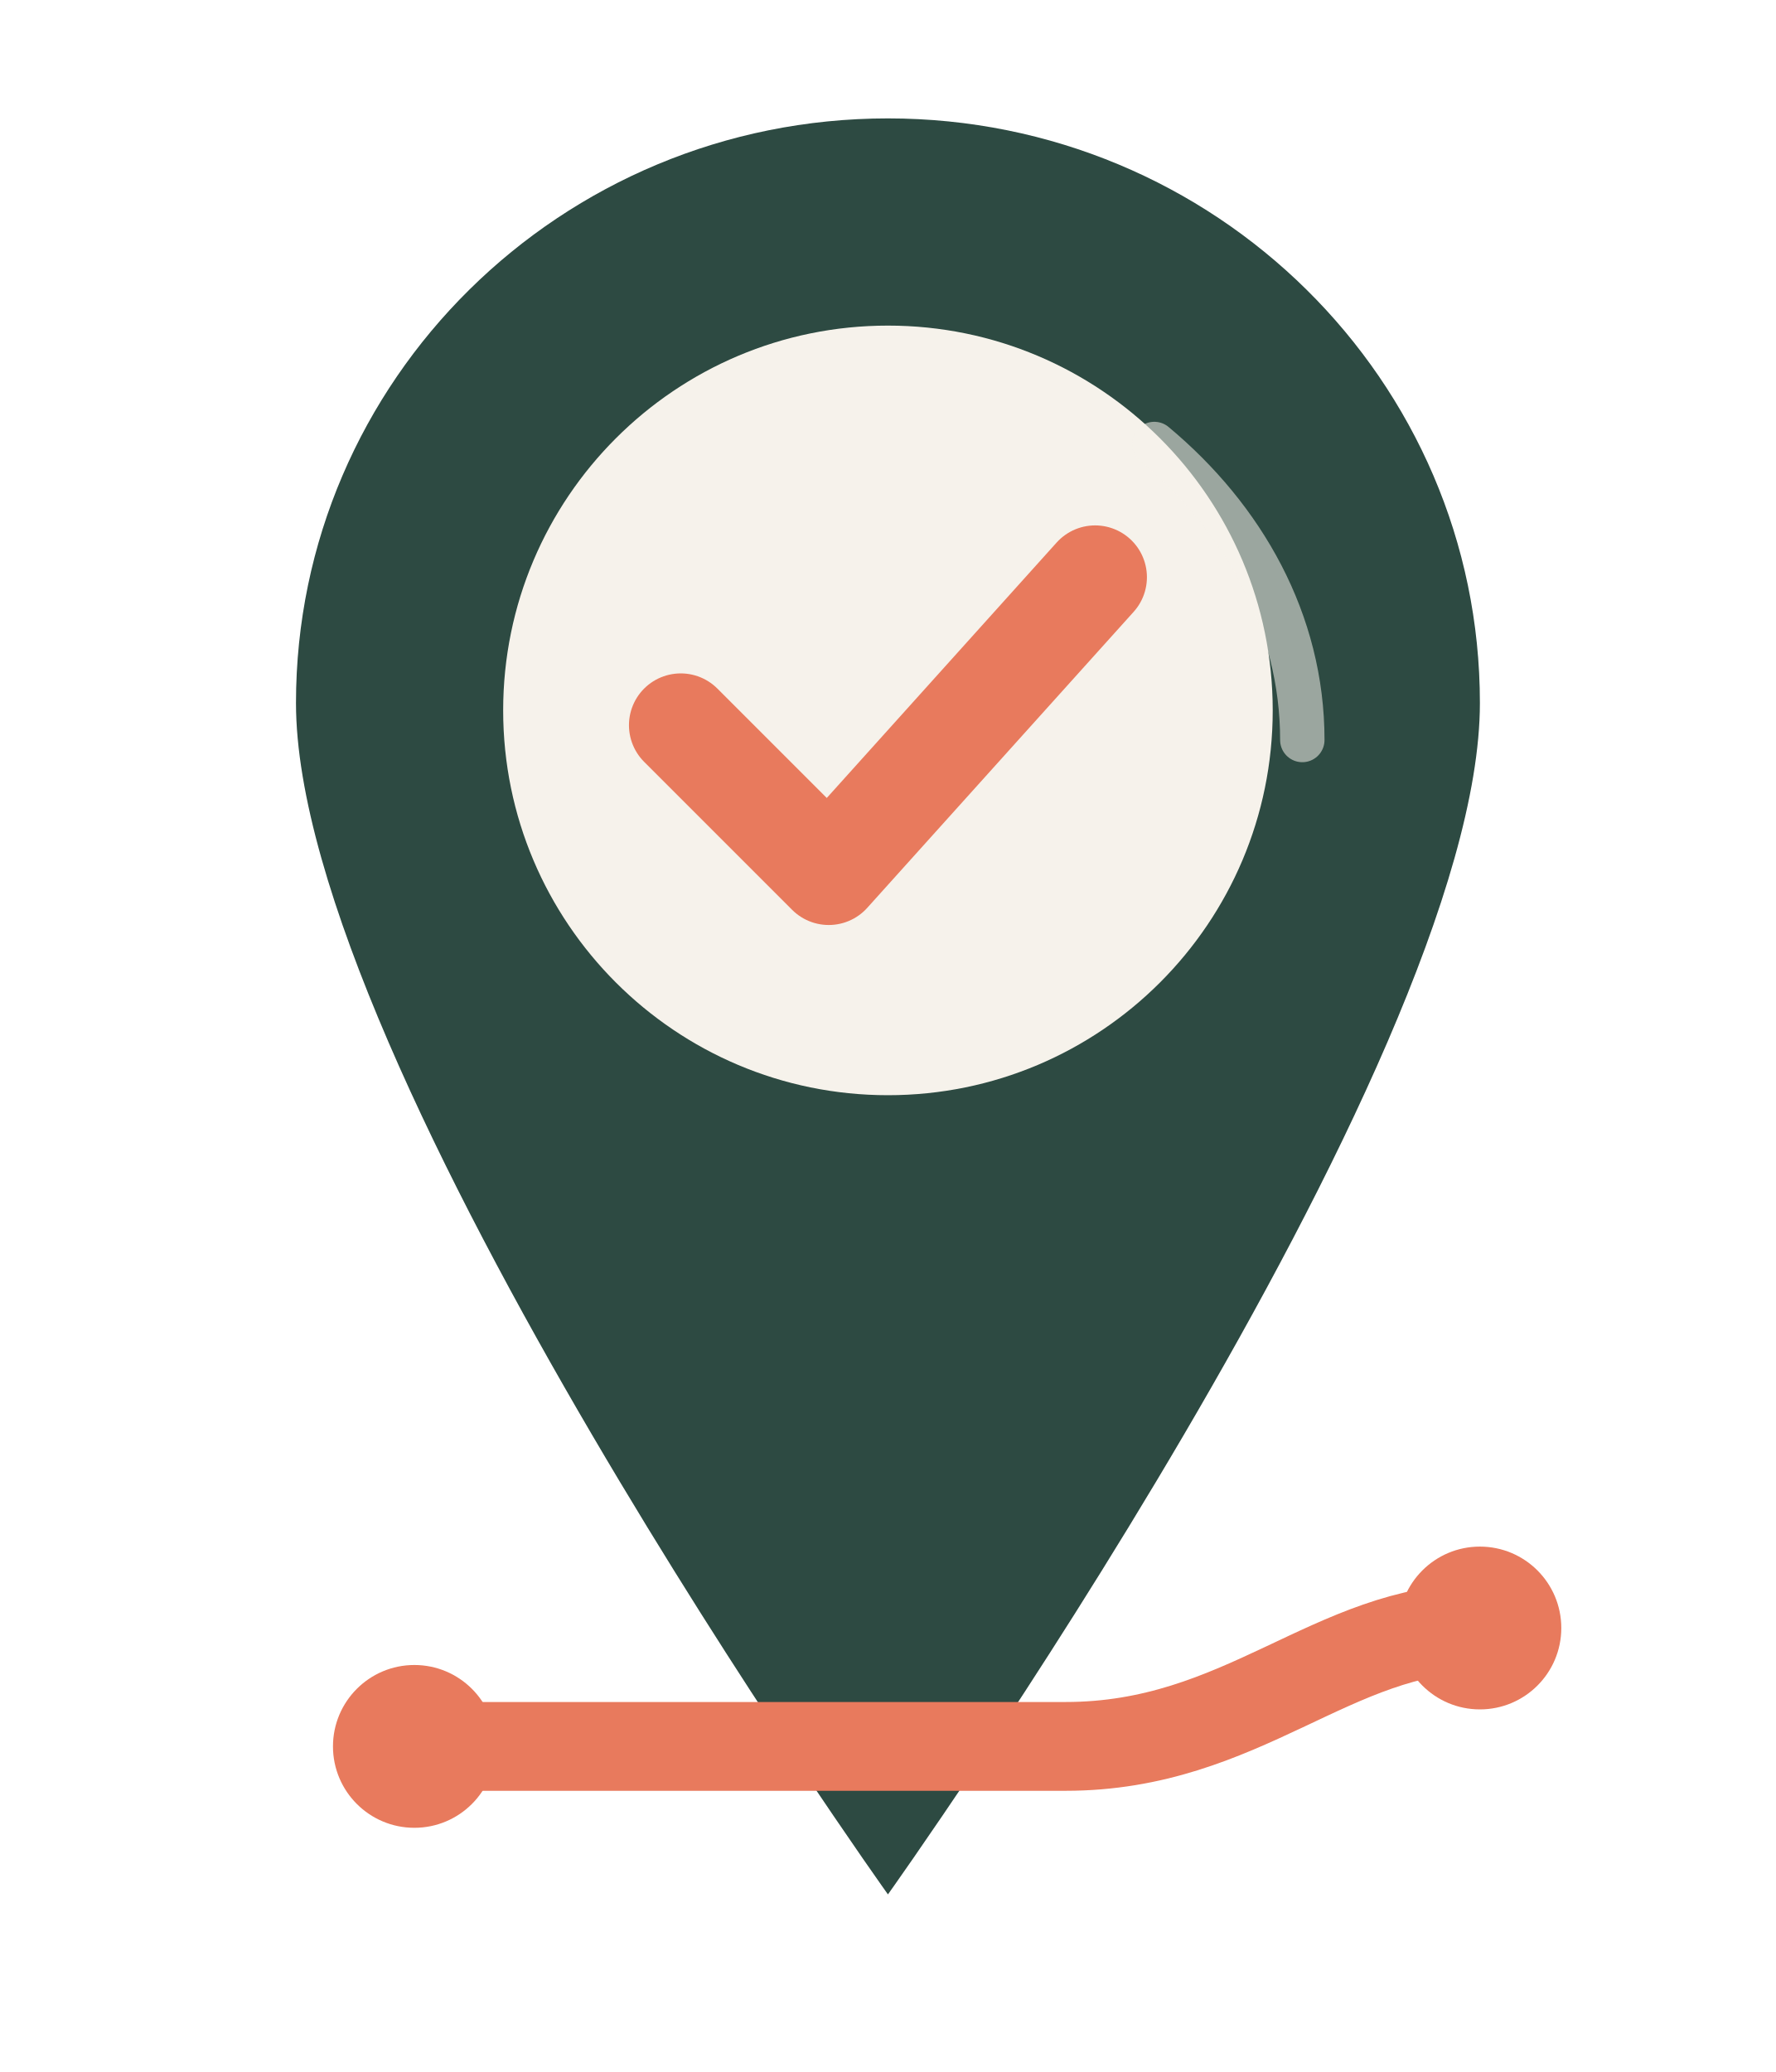
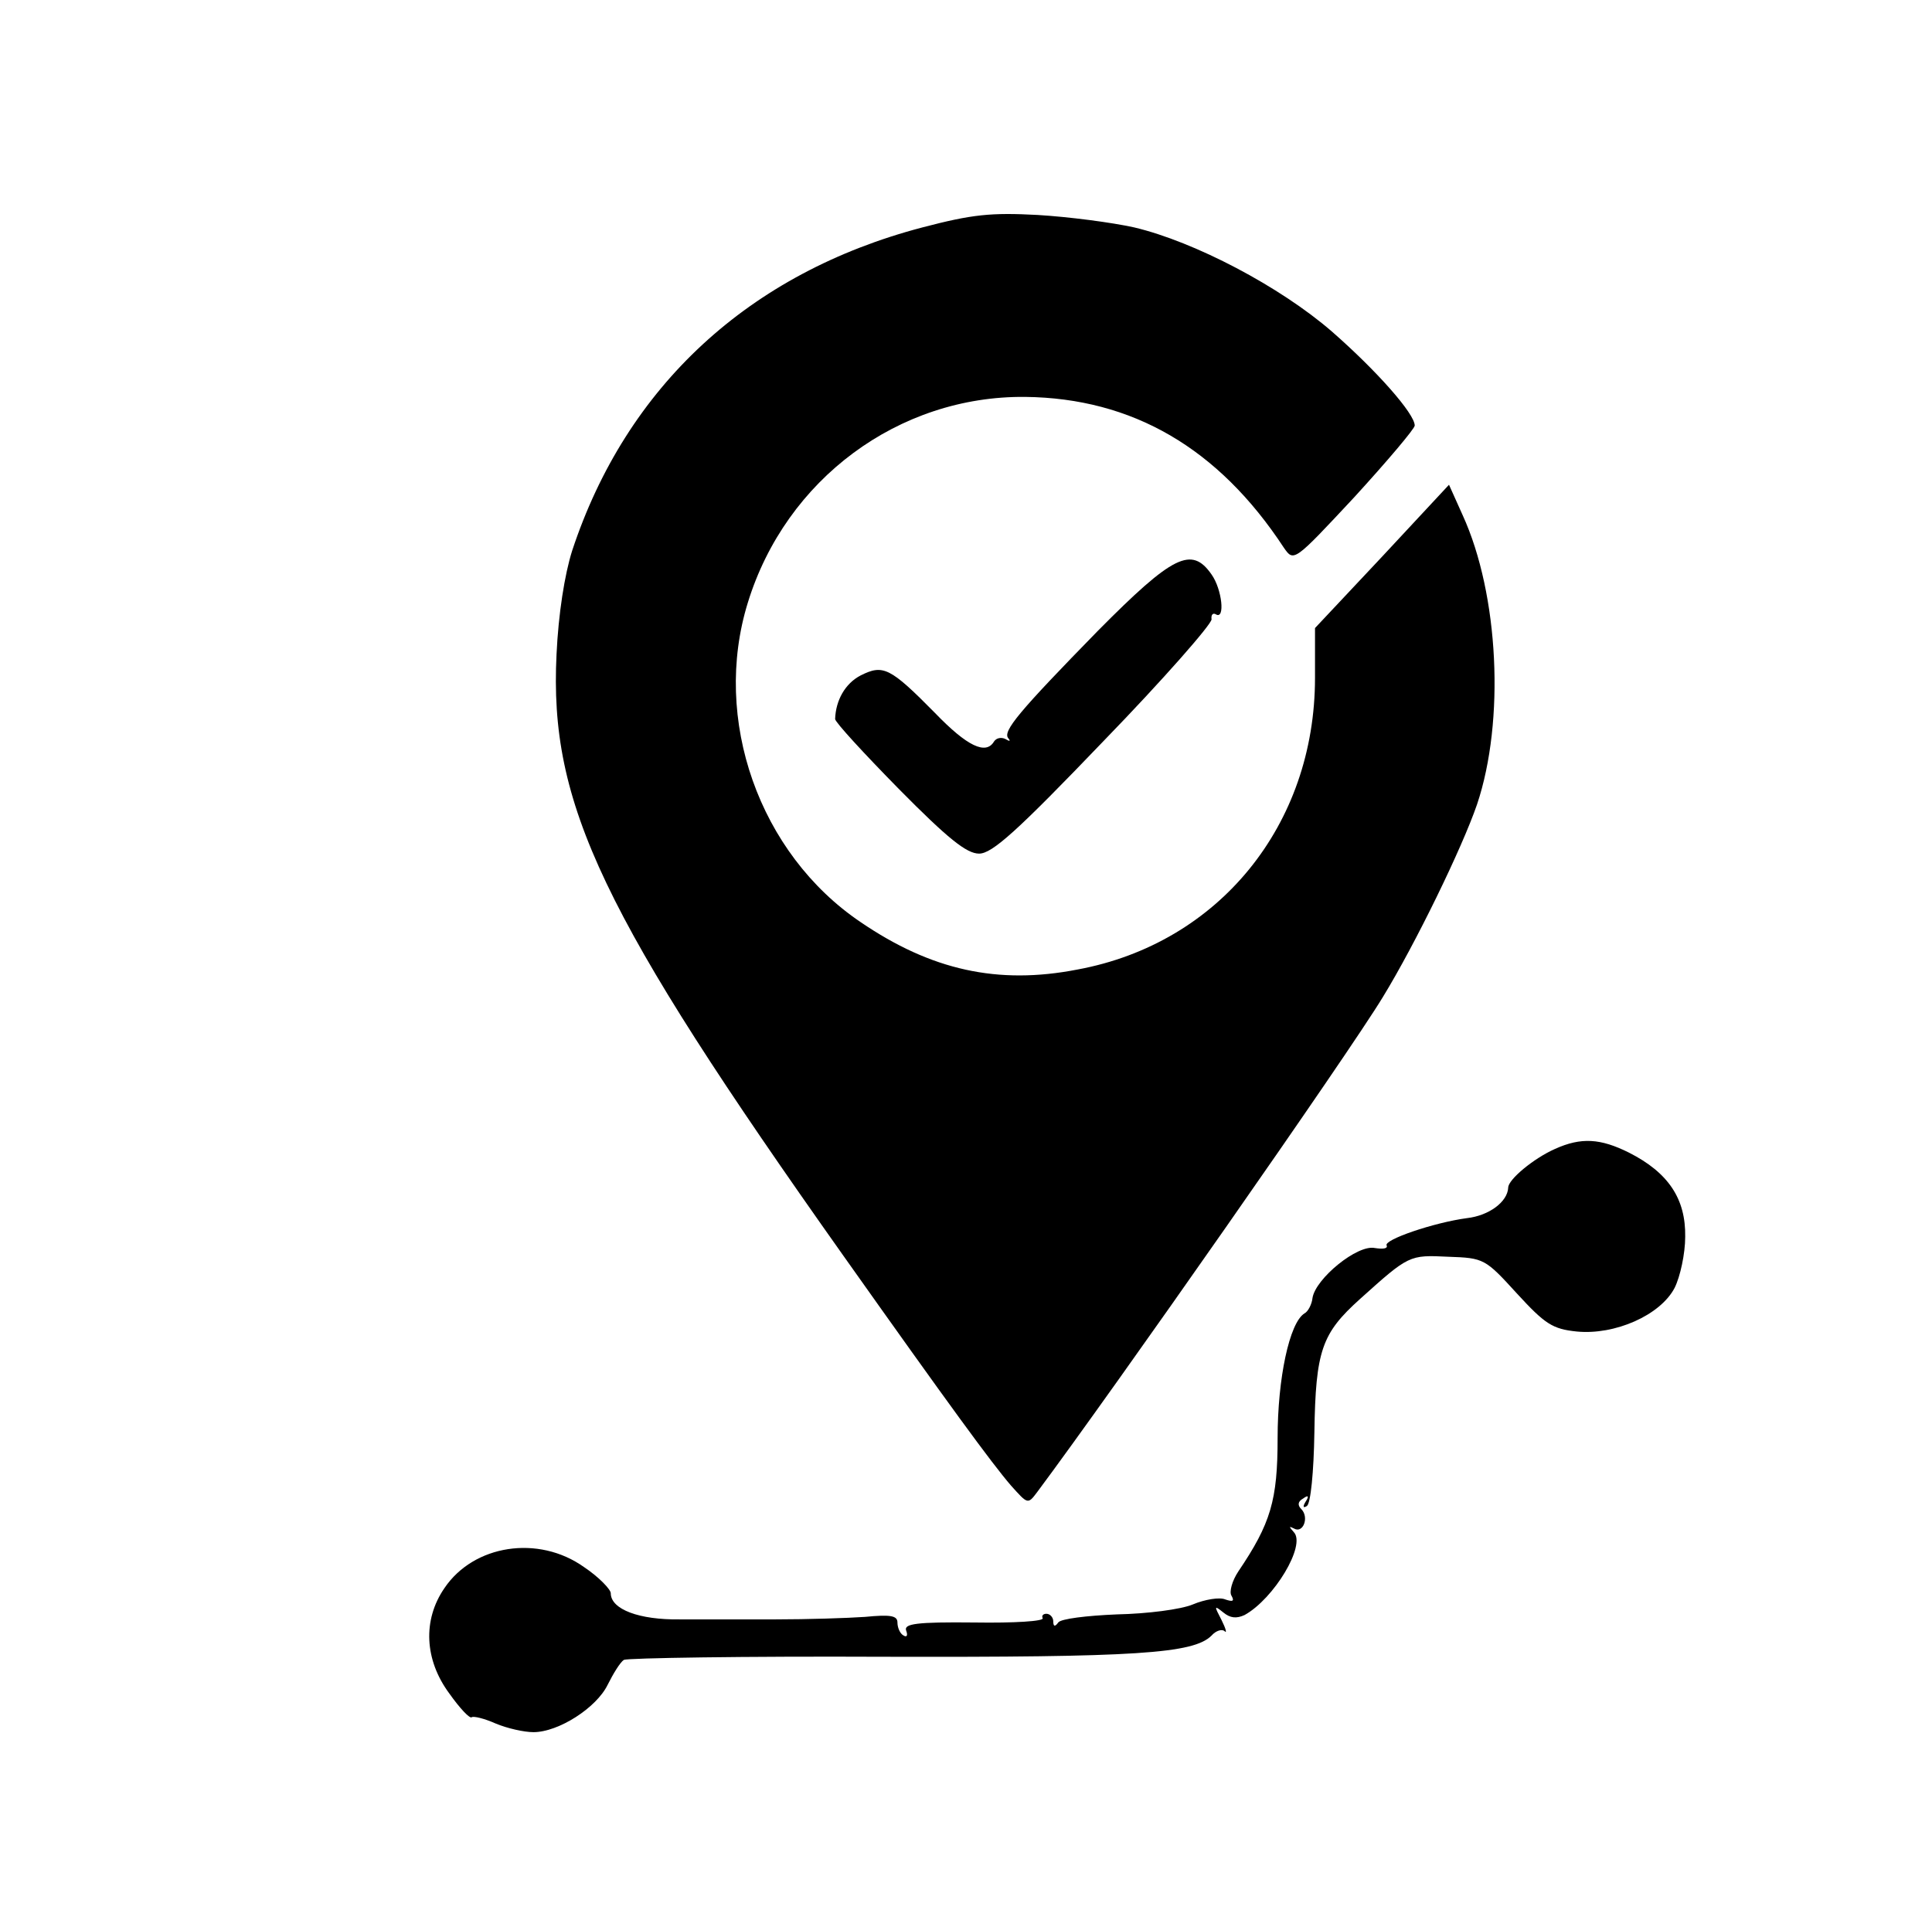
- <svg xmlns="http://www.w3.org/2000/svg" viewBox="0 0 120 140" role="img" aria-label="EnRutas">
-   <path fill="#2d4a42" d="M60 8c-22.1 0-40 17.7-40 39.5C20 72 60 128 60 128s40-56 40-80.5C100 25.7 82.1 8 60 8z" />
-   <circle cx="60" cy="48" r="26" fill="#f6f2eb" />
-   <path fill="none" stroke="#f6f2eb" stroke-width="3" stroke-linecap="round" d="M78 30c6 5 10 12 10 20" opacity=".55" />
-   <path fill="none" stroke="#e87a5d" stroke-width="7" stroke-linecap="round" stroke-linejoin="round" d="M46 49l10 10 18-20" />
-   <path fill="none" stroke="#e87a5d" stroke-width="6" stroke-linecap="round" stroke-linejoin="round" d="M28 118h44c12 0 18-8 28-8" />
-   <circle cx="28" cy="118" r="5.5" fill="#e87a5d" />
-   <circle cx="100" cy="110" r="5.5" fill="#e87a5d" />
+ <svg xmlns="http://www.w3.org/2000/svg" version="1.0" width="310pt" height="307pt" viewBox="0 0 310 307" preserveAspectRatio="xMidYMid meet">
+   <g transform="translate(0,307) scale(0.1,-0.1)" fill="#000000" stroke="none">
+     <path d="M1480 2705 c-278 -73 -475 -255 -562 -519 -12 -38 -22 -101 -25 -166 -12 -241 72 -417 460 -965 170 -240 238 -333 269 -369 27 -30 27 -31 42 -11 123 165 500 704 555 795 52 85 127 239 151 309 45 134 35 337 -23 464 l-22 49 -107 -115 -108 -115 0 -80 c0 -236 -154 -426 -381 -468 -128 -25 -235 -1 -348 76 -163 110 -239 326 -181 513 61 198 242 332 445 330 172 -2 310 -82 415 -242 16 -23 16 -23 113 81 53 58 97 110 97 115 0 19 -61 88 -133 151 -83 72 -220 144 -317 167 -36 8 -105 17 -155 20 -75 4 -105 1 -185 -20z" />
+     <path d="M1762 2058 c-127 -130 -154 -162 -144 -173 4 -5 2 -5 -5 -1 -6 3 -14 2 -18 -4 -13 -22 -43 -8 -95 46 -72 73 -83 78 -119 60 -25 -13 -40 -40 -41 -70 0 -5 46 -55 102 -112 79 -80 109 -104 129 -104 21 0 61 36 200 181 96 99 173 187 173 195 -1 7 2 11 7 8 15 -9 10 40 -7 64 -32 46 -62 31 -182 -90z" />
+     <path d="M2495 1226 c-34 -15 -75 -49 -75 -62 -1 -23 -31 -45 -66 -49 -53 -7 -135 -35 -129 -44 2 -5 -6 -6 -19 -4 -28 6 -95 -49 -100 -80 -1 -10 -7 -22 -13 -25 -24 -15 -43 -104 -43 -200 0 -100 -11 -137 -63 -214 -10 -15 -15 -33 -11 -39 5 -9 2 -10 -10 -6 -9 4 -33 0 -52 -8 -19 -8 -73 -15 -122 -16 -48 -2 -90 -7 -94 -13 -5 -7 -8 -7 -8 2 0 6 -5 12 -11 12 -5 0 -8 -3 -6 -7 3 -5 -46 -8 -109 -7 -94 1 -114 -2 -110 -13 3 -8 1 -11 -4 -8 -6 3 -10 13 -10 21 0 11 -11 13 -52 9 -29 -2 -93 -4 -143 -4 -49 0 -119 0 -154 0 -65 -1 -111 16 -111 42 0 6 -19 26 -43 42 -73 52 -177 36 -224 -34 -35 -51 -32 -115 8 -169 17 -24 33 -41 36 -38 3 2 20 -2 38 -10 19 -8 46 -14 61 -14 40 0 101 39 119 76 9 18 20 36 26 40 6 3 193 6 417 5 406 -1 497 5 526 34 7 8 17 11 21 7 4 -4 2 4 -5 18 -12 23 -12 24 3 12 11 -9 21 -10 34 -4 47 26 99 112 79 133 -8 9 -8 10 0 6 15 -9 25 18 12 31 -6 6 -6 12 3 17 8 6 10 4 4 -5 -5 -8 -4 -11 2 -7 6 4 11 54 12 118 2 132 12 159 73 214 79 71 79 71 142 68 57 -2 59 -3 110 -59 45 -49 57 -57 96 -61 61 -6 134 26 157 70 9 18 17 55 17 82 1 61 -27 103 -90 135 -46 23 -77 25 -119 6z" />
+   </g>
</svg>
